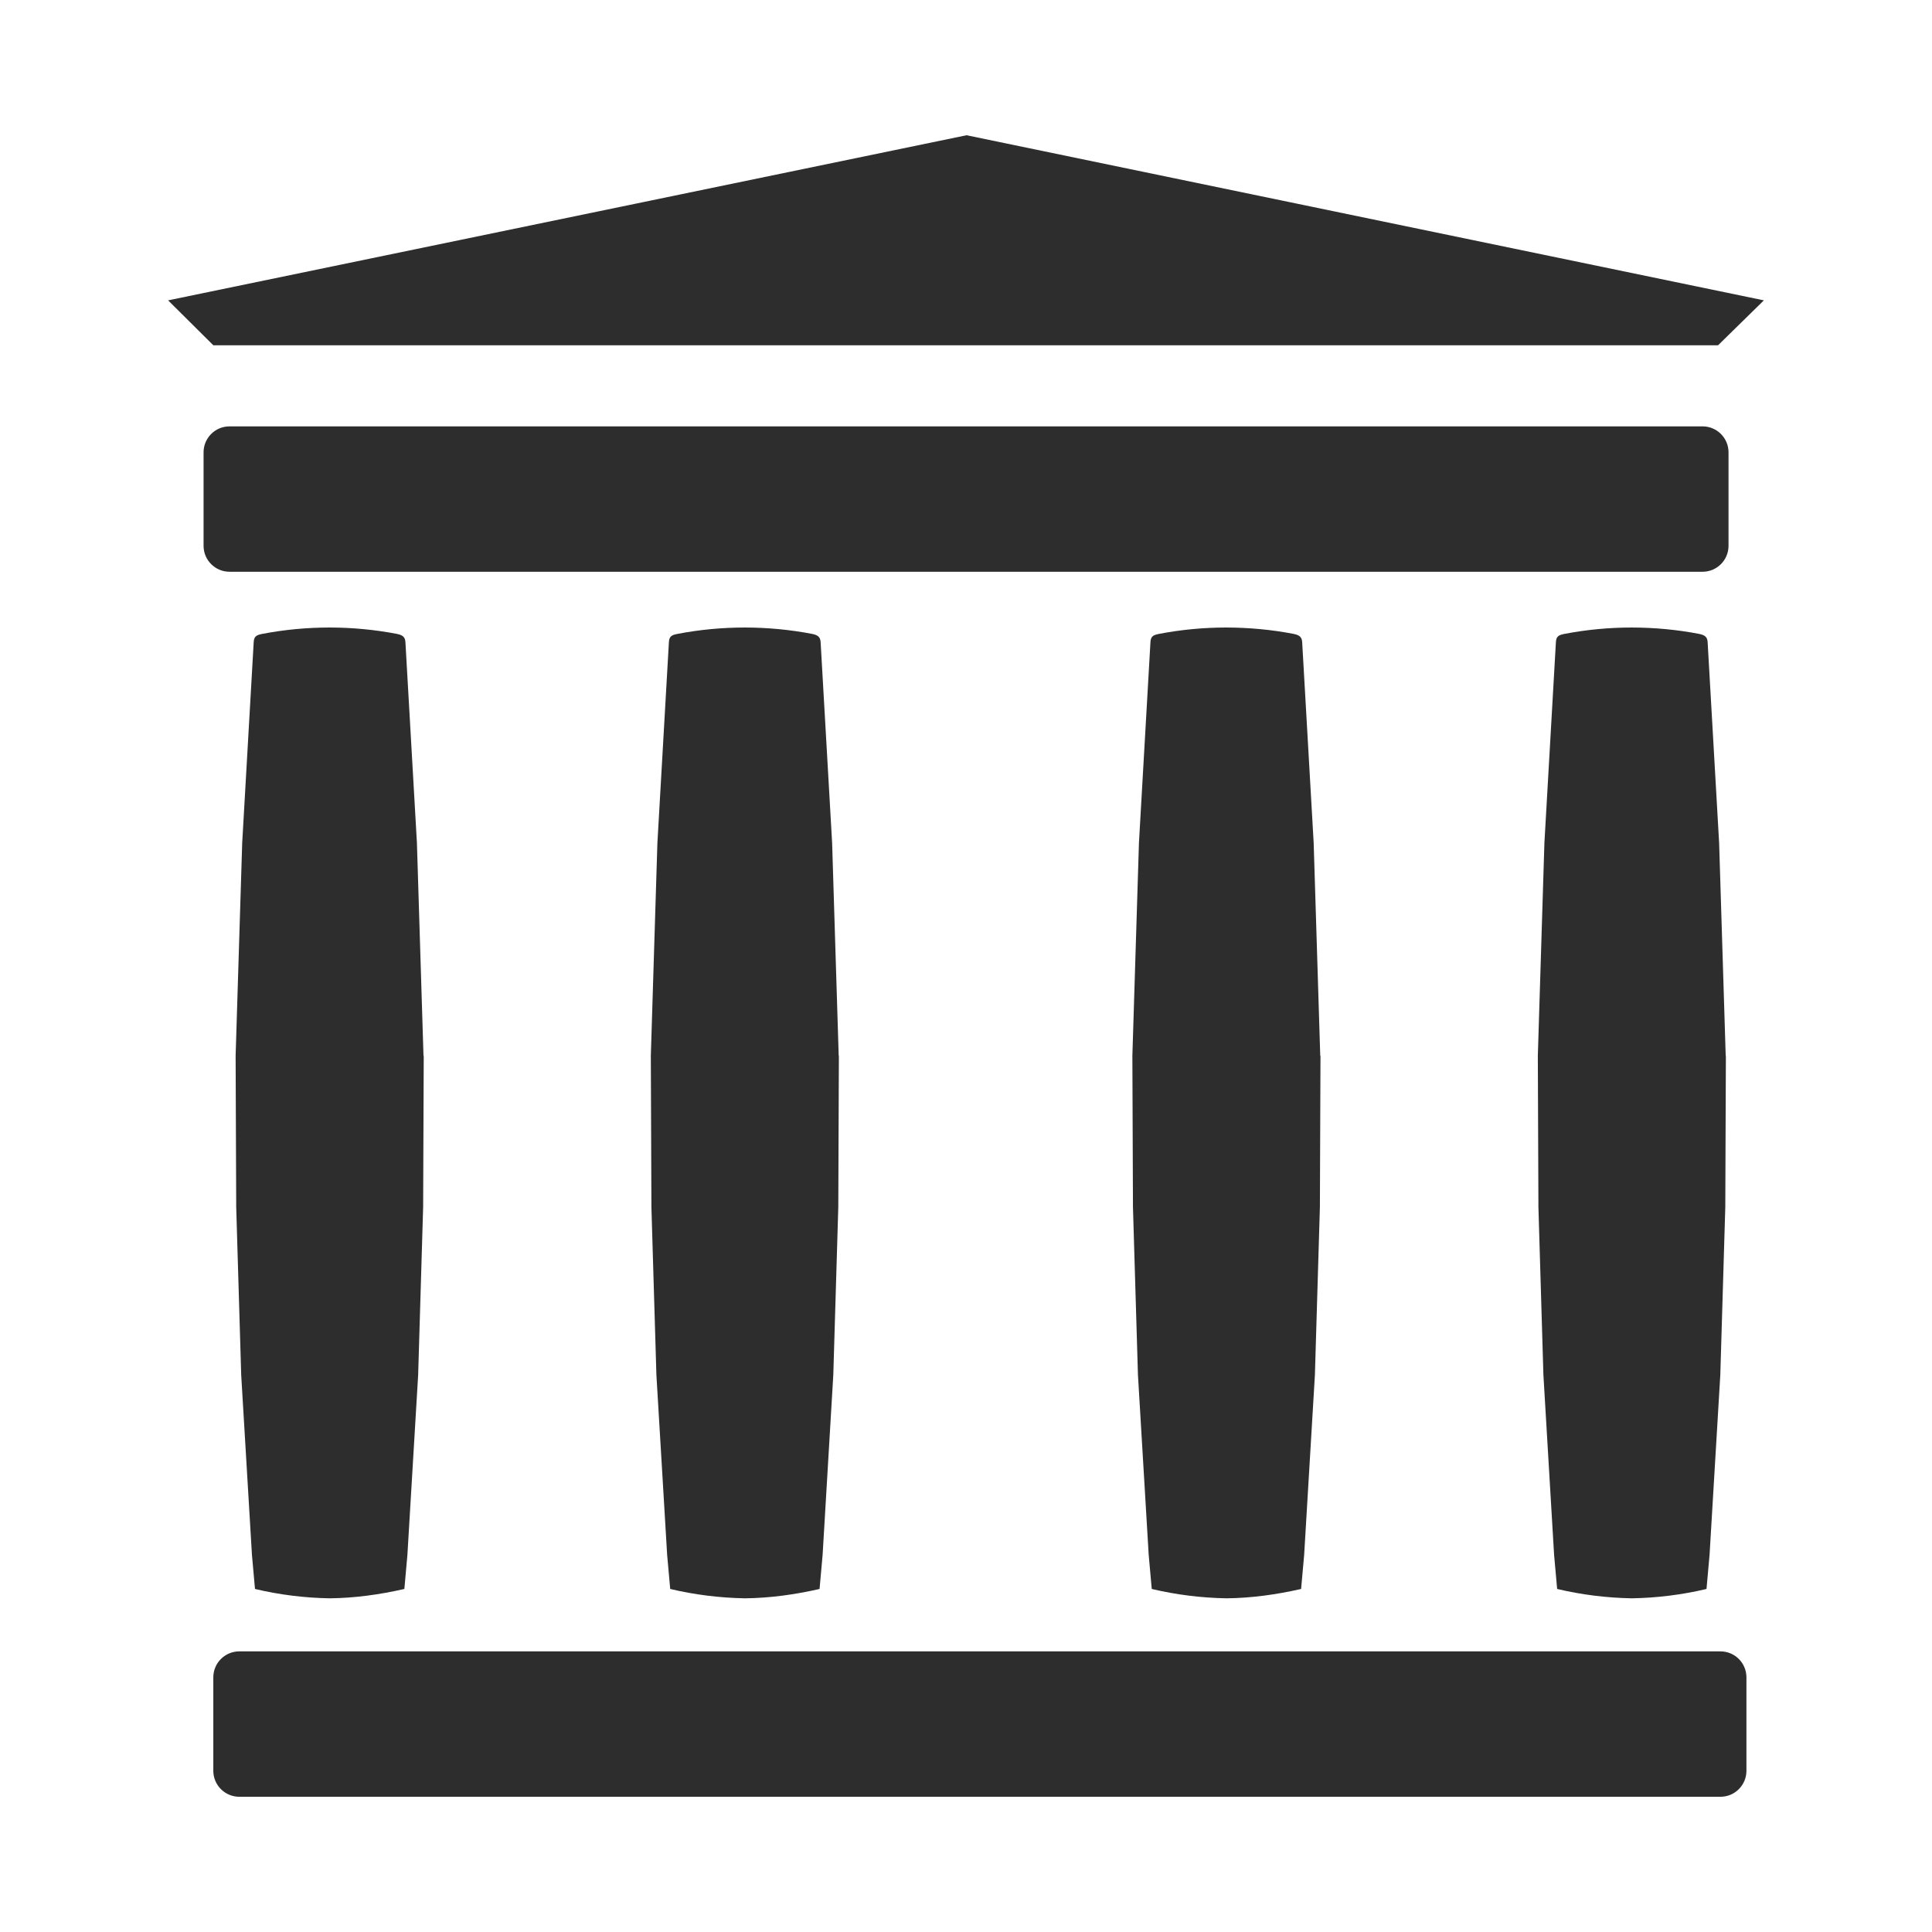
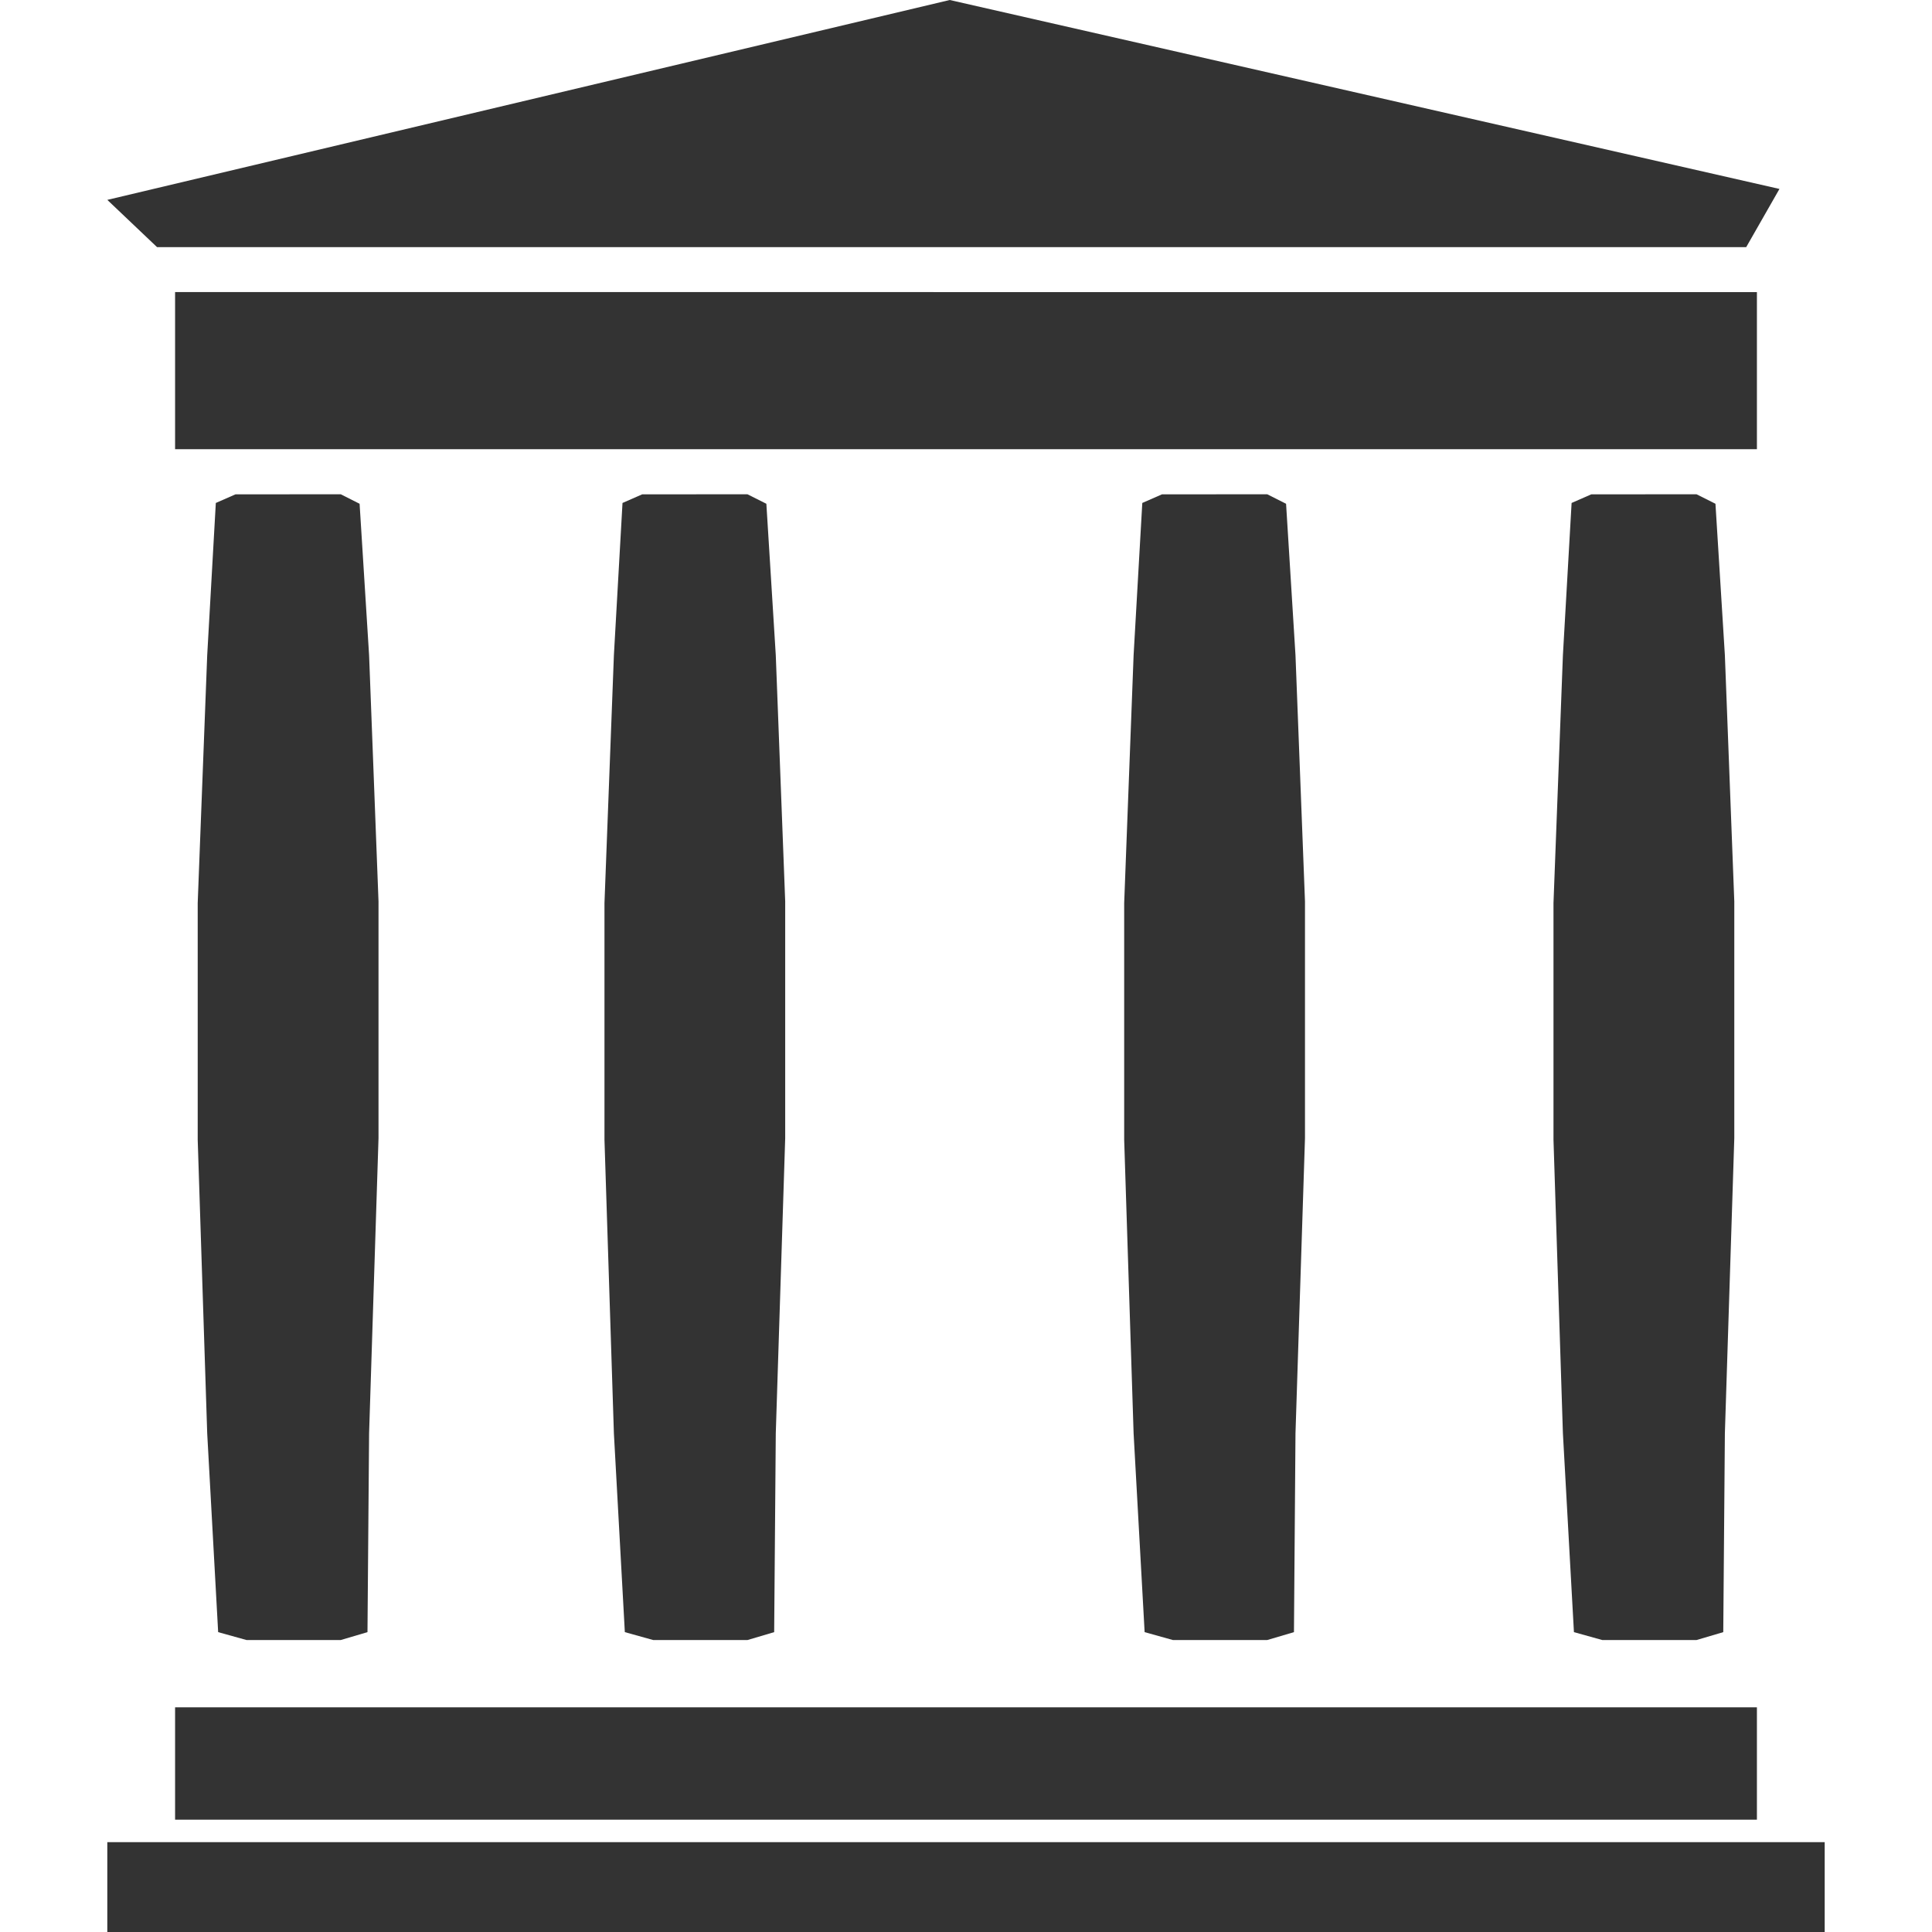
- <svg xmlns="http://www.w3.org/2000/svg" width="100%" height="100%" viewBox="0 0 1000 1000" version="1.1" xml:space="preserve" style="fill-rule:evenodd;clip-rule:evenodd;stroke-linejoin:round;stroke-miterlimit:2;">
-   <g transform="matrix(1,0,0,1,-5357.98,-1405)">
-     <g transform="matrix(0.445749,0,0,0.925926,4313.4,1405)">
-       <rect id="internet_archive_icon" x="2343.41" y="0" width="2243.41" height="1080" style="fill:none;" />
-       <g id="internet_archive_icon1">
-         <g id="archive-icon.svg" transform="matrix(30.1459,0,0,14.5125,3465.12,540)">
-           <g transform="matrix(1,0,0,1,-32,-32)">
-             <clipPath id="_clip1">
-               <rect x="0" y="0" width="64" height="64" />
-             </clipPath>
-             <g clip-path="url(#_clip1)">
-               <g transform="matrix(1.13074,0,0,1,-3.70883,1.45)">
-                 <path d="M5.94,57.95C5.94,57.398 6.336,56.95 6.824,56.95C13.113,56.95 50.993,56.95 57.282,56.95C57.77,56.95 58.166,57.398 58.166,57.95C58.166,58.967 58.166,60.533 58.166,61.55C58.166,62.102 57.77,62.55 57.282,62.55C50.993,62.55 13.113,62.55 6.824,62.55C6.336,62.55 5.94,62.102 5.94,61.55C5.94,60.533 5.94,58.967 5.94,57.95ZM5.608,10.764C5.608,10.212 6.004,9.764 6.492,9.764C12.76,9.764 50.404,9.764 56.672,9.764C57.16,9.764 57.556,10.212 57.556,10.764C57.556,11.781 57.556,13.347 57.556,14.364C57.556,14.916 57.16,15.364 56.672,15.364C50.404,15.364 12.76,15.364 6.492,15.364C6.004,15.364 5.608,14.916 5.608,14.364C5.608,13.347 5.608,11.781 5.608,10.764ZM5.94,6.64L57.2,6.64L58.76,4.91L31.6,-1.45L4.4,4.91L5.94,6.64ZM13.1,34.01L12.876,25.81L12.484,18.07C12.474,17.87 12.378,17.8 12.194,17.758C10.682,17.43 9.118,17.43 7.606,17.758C7.422,17.798 7.326,17.846 7.316,18.07L6.924,25.81L6.7,34.01L6.72,39.838L6.89,46.302L7.256,53.232L7.36,54.546C8.19,54.769 9.045,54.89 9.904,54.906C10.748,54.896 11.594,54.766 12.448,54.546L12.552,53.232L12.918,46.302L13.088,39.838L13.108,34.01L13.1,34.01ZM27.244,34.01L27.02,25.81L26.628,18.07C26.618,17.87 26.522,17.8 26.338,17.758C24.826,17.43 23.262,17.43 21.75,17.758C21.566,17.798 21.47,17.846 21.46,18.07L21.068,25.81L20.844,34.01L20.864,39.838L21.034,46.302L21.4,53.232L21.504,54.546C22.334,54.768 23.189,54.889 24.048,54.906C24.892,54.896 25.738,54.766 26.592,54.546L26.696,53.232L27.06,46.302L27.23,39.838L27.25,34.01L27.244,34.01ZM43.648,34.01L43.424,25.81L43.032,18.07C43.022,17.87 42.926,17.8 42.742,17.758C41.982,17.592 41.216,17.514 40.448,17.512C39.677,17.512 38.908,17.594 38.154,17.758C37.97,17.798 37.874,17.846 37.864,18.07L37.472,25.81L37.248,34.01L37.268,39.838L37.438,46.302L37.804,53.232L37.908,54.546C38.738,54.768 39.593,54.889 40.452,54.906C41.296,54.896 42.142,54.766 42.996,54.546L43.1,53.232L43.466,46.302L43.636,39.838L43.656,34.01L43.648,34.01ZM57.46,34.01L57.236,25.81L56.844,18.07C56.834,17.87 56.738,17.8 56.554,17.758C55.794,17.592 55.028,17.514 54.26,17.512C53.489,17.512 52.72,17.594 51.966,17.758C51.782,17.798 51.686,17.846 51.676,18.07L51.284,25.81L51.06,34.01L51.08,39.838L51.25,46.302L51.614,53.232L51.718,54.546C52.548,54.768 53.403,54.889 54.262,54.906C55.121,54.89 55.976,54.769 56.806,54.546L56.91,53.232L57.276,46.302L57.446,39.838L57.466,34.01L57.46,34.01Z" style="fill:rgb(45,45,45);fill-rule:nonzero;" />
-               </g>
-             </g>
-           </g>
-         </g>
-       </g>
-     </g>
-   </g>
+ <svg xmlns="http://www.w3.org/2000/svg" width="16px" height="16px" viewBox="0 0 24 24">
+   <path fill="#333" d="M22.667 22.884V24H1.333v-1.116zm-.842-1.675v1.396H2.175v-1.396zM4.233 6.14l.234.118l.118 1.882l.117 3.058v2.941l-.117 3.666l-.02 2.47l-.332.098H3.062l-.352-.098l-.136-2.47l-.118-3.646v-2.941l.118-3.078l.107-1.892l.244-.107zm16.842 0l.235.118l.117 1.882l.117 3.058v2.941l-.117 3.666l-.02 2.47l-.332.098h-1.171l-.352-.098l-.137-2.47l-.117-3.646v-2.941l.117-3.078l.108-1.892l.244-.107zm-11.79 0l.235.118l.117 1.882l.117 3.058v2.941l-.117 3.666l-.02 2.47l-.331.098H8.114l-.352-.098l-.136-2.47l-.117-3.646v-2.941l.117-3.078l.107-1.892l.244-.107zm6.457 0l.234.118l.117 1.882l.118 3.058v2.941l-.118 3.666l-.019 2.47l-.332.098H14.57l-.351-.098l-.137-2.47l-.117-3.646v-2.941l.117-3.078l.108-1.892l.244-.107zm6.083-2.511V5.58H2.175V3.628zM11.798 0l10.307 2.347l-.413.723H1.951l-.618-.587Z" />
</svg>
